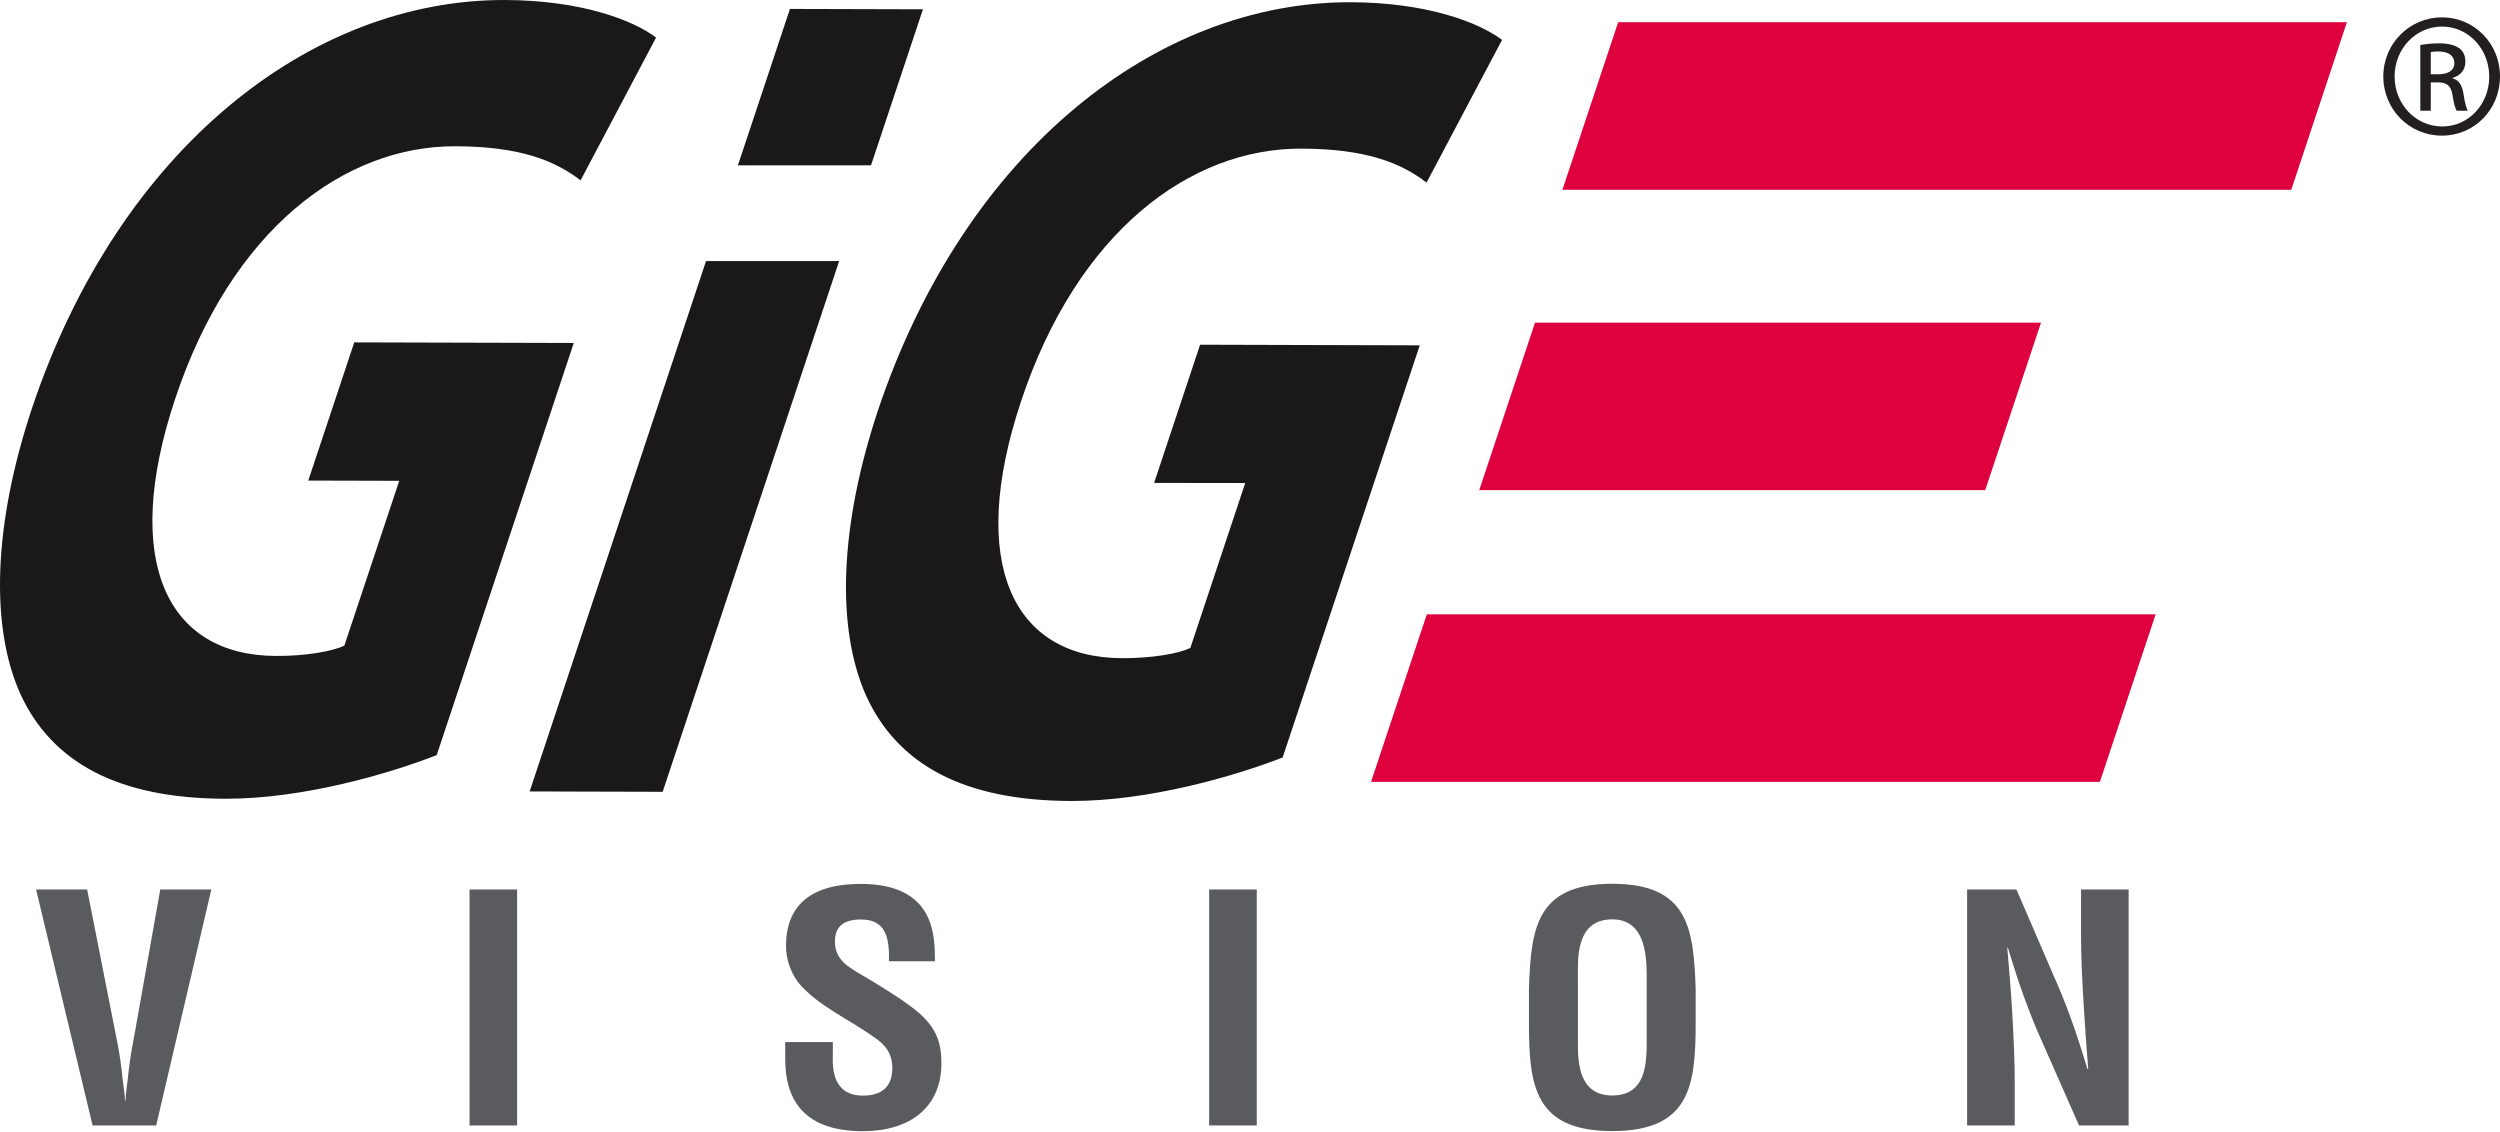
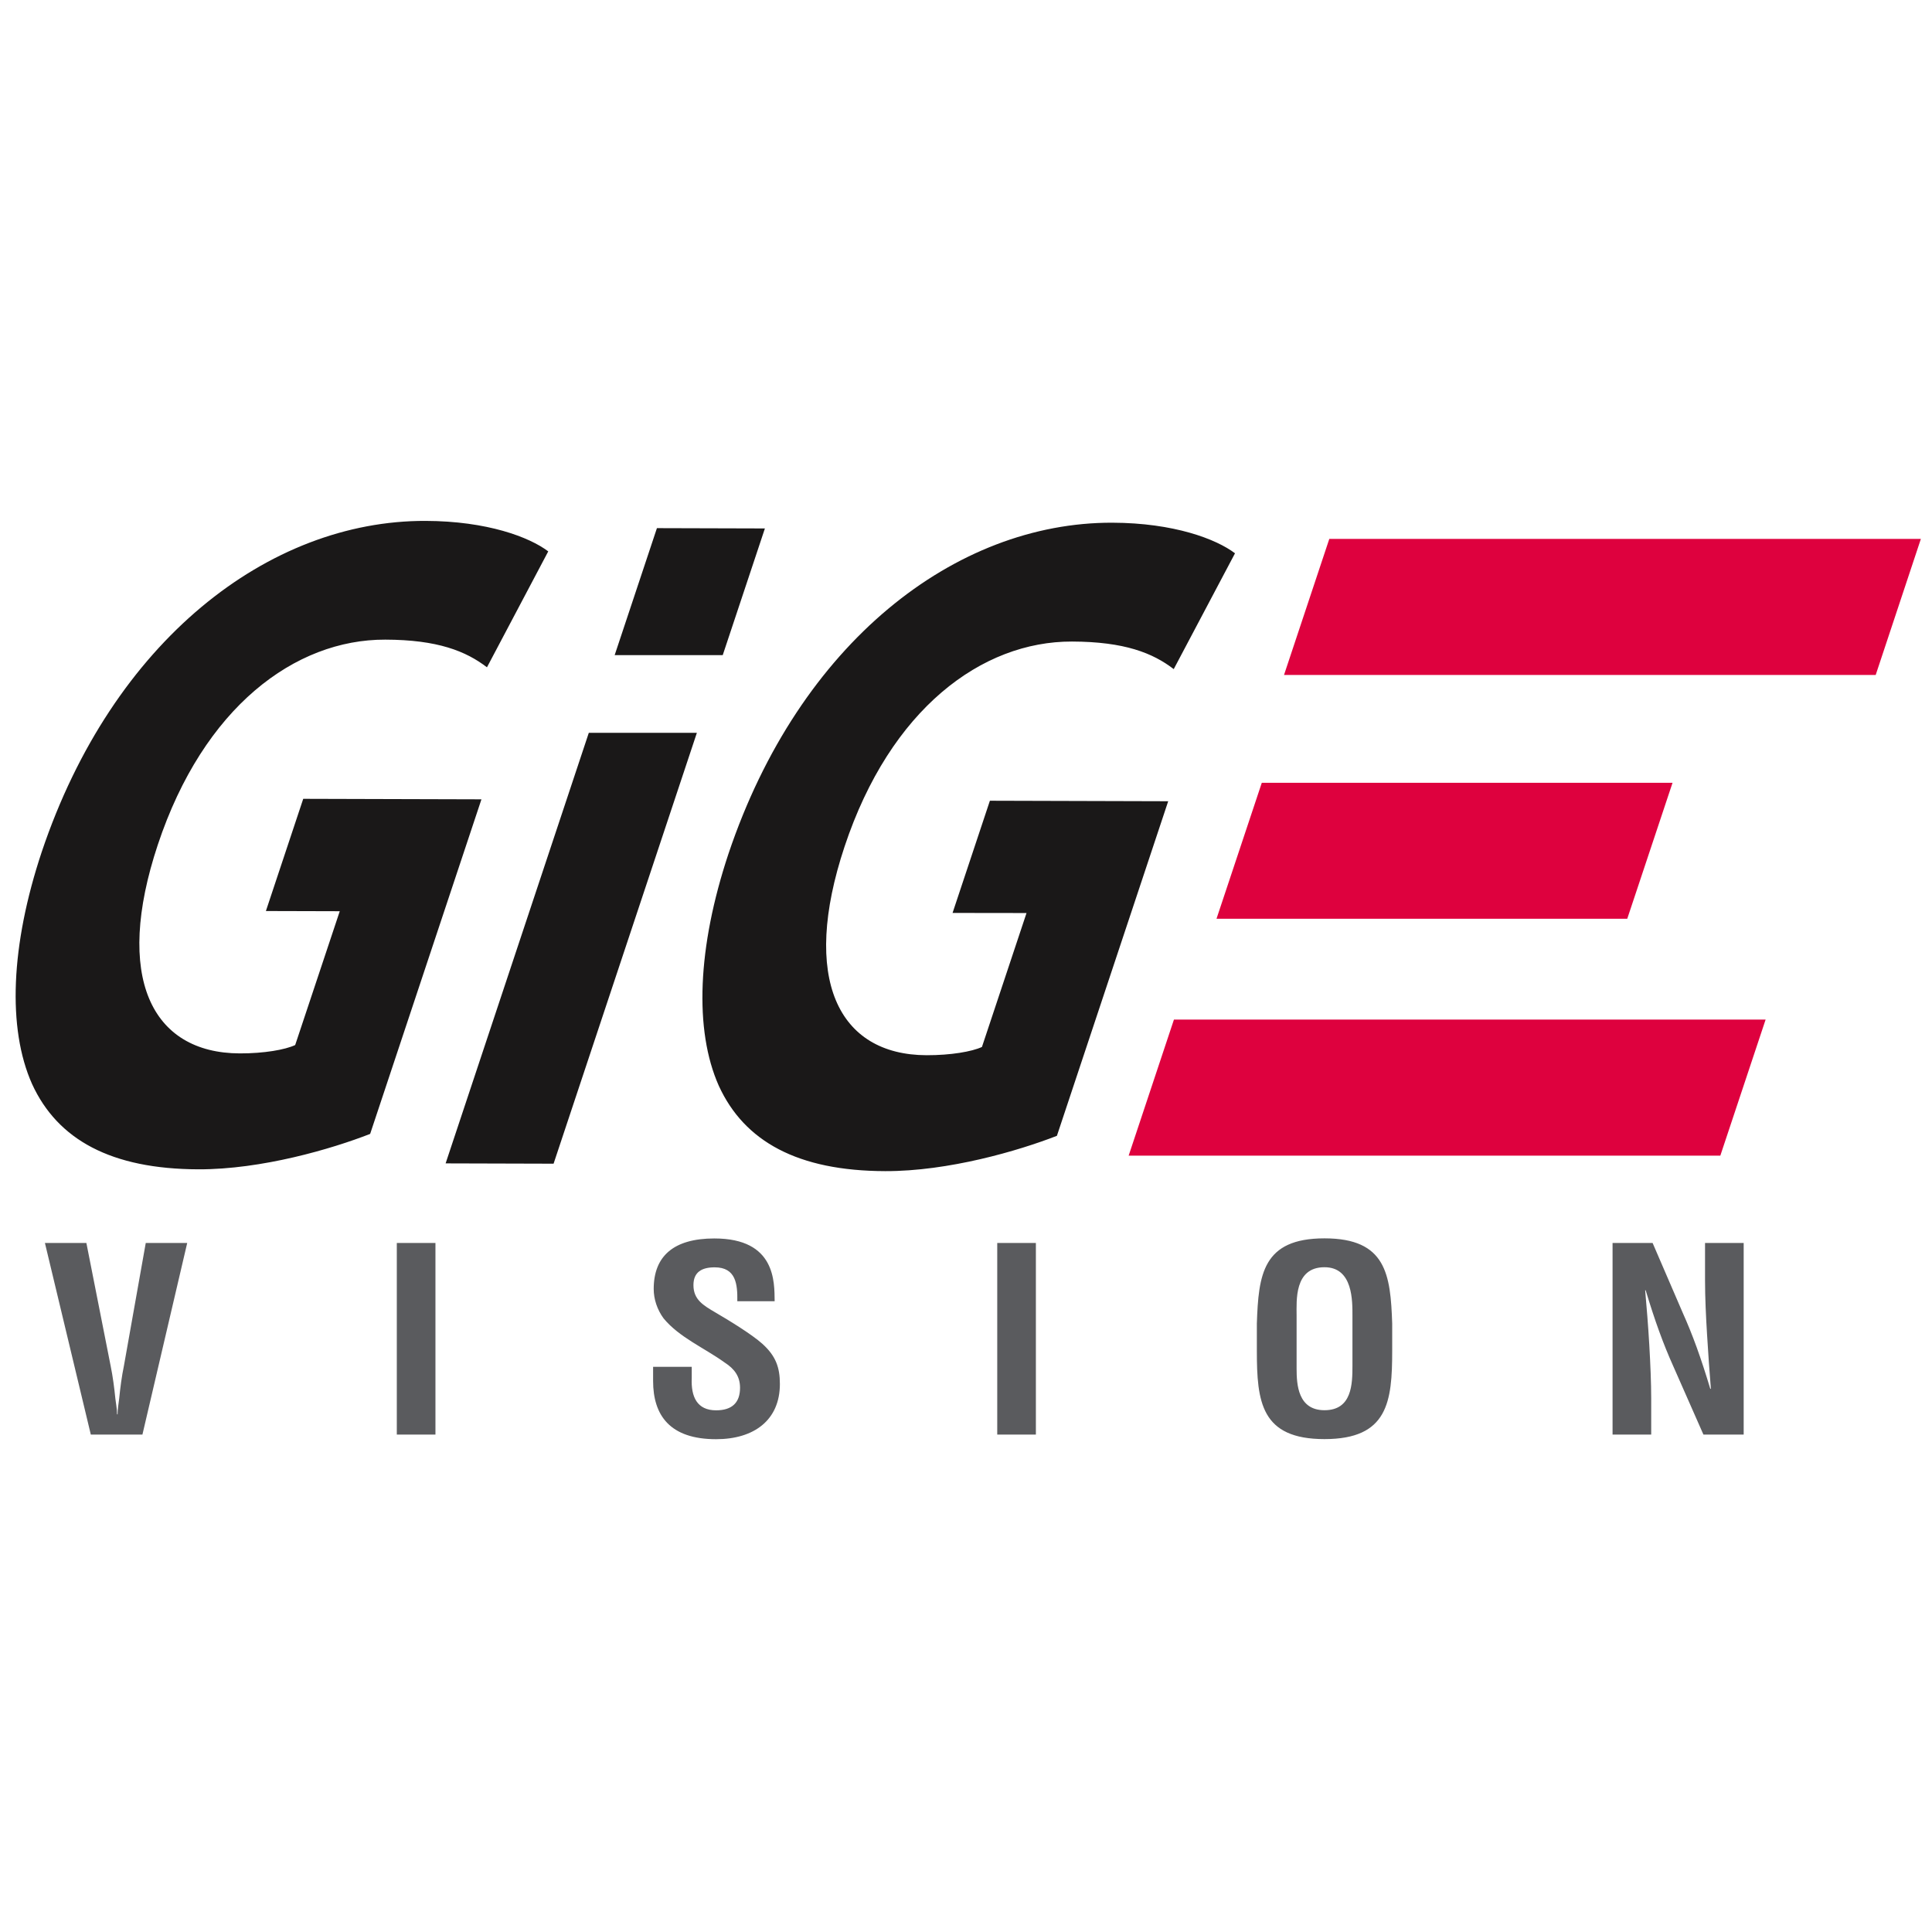
- <svg xmlns="http://www.w3.org/2000/svg" version="1.1" width="630.286" height="285.188" id="svg3339">
+ <svg xmlns="http://www.w3.org/2000/svg" version="1.1" width="100" height="100 " id="svg3339">
  <defs id="defs3341" />
-   <g transform="translate(-34.85715,-389.7683)" id="layer1">
+   <g transform="translate(-5,-38) scale(0.1666666, 0.1666666)" id="layer1">
    <path d="m 442.827,395.362 -14.062,42.25 183.75,0 14.031,-42.25 -183.719,0 z m -20.969,75.75 -14.062,42.219 127.562,0 14.062,-42.219 -127.562,0 z m -27.281,73.531 -14.062,42.25 183.75,0 14.062,-42.25 -183.75,0 z" id="path108" style="fill:#de013e;fill-opacity:1;fill-rule:nonzero;stroke:none" />
    <path d="m 162.14,389.769 c -48.745,-0.134 -97.164,37.246 -119.187,102.813 -9.641,28.984 -10.708,54.761 -3,72.062 7.936,17.309 24.557,26.429 51.688,26.5 19.627,0.055 41.393,-6.341 53.312,-11 l 34.562,-103.906 -55.344,-0.156 -11.594,34.844 22.937,0.062 -13.844,41.562 c -3.127,1.461 -9.692,2.609 -17.188,2.594 -27.57,-0.079 -39.101,-23.83 -25.469,-64.812 14.213,-42.734 42.615,-63.766 70.625,-63.688 16.319,0.039 25.08,3.605 31.594,8.594 l 19.031,-36 c -5.822,-4.416 -18.938,-9.414 -38.125,-9.469 z m 213.281,0.562 c -48.745,-0.126 -97.156,37.246 -119.188,102.813 -9.633,28.984 -10.708,54.754 -3,72.062 7.928,17.309 24.534,26.429 51.656,26.5 19.635,0.063 41.417,-6.317 53.344,-10.969 l 34.562,-103.906 -55.375,-0.156 -11.594,34.844 22.969,0.031 -13.844,41.594 c -3.135,1.454 -9.684,2.578 -17.188,2.562 -27.562,-0.071 -39.101,-23.838 -25.469,-64.812 14.213,-42.734 42.615,-63.735 70.625,-63.656 16.319,0.047 25.088,3.565 31.594,8.562 l 19.031,-35.969 c -5.814,-4.408 -18.938,-9.445 -38.125,-9.5 z m -141.406,1.688 -13.125,39.438 33.562,0 13.094,-39.344 -33.531,-0.094 z m -21.156,63.562 -44.469,133.719 33.531,0.094 44.5,-133.813 -33.562,0 z" id="path128" style="fill:#1a1818;fill-opacity:1;fill-rule:nonzero;stroke:none" />
    <path d="m 441.327,612.581 c -19.218,0 -20.489,11.289 -21,26.438 l 0,8.469 c 0,15.855 1.271,27.438 21,27.438 19.721,0 21.031,-11.582 21.031,-27.438 l 0,-8.469 c -0.519,-15.148 -1.813,-26.438 -21.031,-26.438 z m -189.469,0.031 c -12.697,0 -18.844,5.536 -18.844,15.688 0,3.174 1.09,6.43 3.062,9.125 4.895,5.948 12.707,9.193 18.969,13.719 3.088,1.98 4.781,4.355 4.781,7.844 0,4.518 -2.378,7 -7.438,7 -5.916,0 -7.822,-4.209 -7.562,-10 l 0,-3.5 -12,0 0,4.375 c 0,10.623 5.153,18.094 19.562,18.094 11.746,0 19.812,-5.889 19.812,-17.156 0,-5.154 -1.289,-8.705 -5.406,-12.438 -3.347,-3.017 -10.65,-7.448 -14.594,-9.75 -3.771,-2.224 -6.844,-3.982 -6.844,-8.5 0,-4.046 2.563,-5.531 6.594,-5.531 6.608,0 7.118,5.22 7.031,10.531 l 11.594,0 c -0.086,-5.869 0.413,-19.5 -18.719,-19.5 z m -207.906,1.406 14.25,59.5 16.031,0 13.906,-59.5 -12.875,0 -6.781,38.156 c -0.691,3.331 -1.123,6.738 -1.469,10.156 -0.173,1.579 -0.5,3.241 -0.5,4.906 l -0.156,0 c 0,-1.666 -0.358,-3.327 -0.531,-4.906 -0.346,-3.418 -0.785,-6.825 -1.469,-10.156 l -7.531,-38.156 -12.875,0 z m 109.281,0 0,59.5 12,0 0,-59.5 -12,0 z m 186.469,0 0,59.5 12,0 0,-59.5 -12,0 z m 191.094,0 0,59.5 12,0 0,-11.188 c 0,-4.761 -0.248,-10.709 -0.594,-16.656 -0.346,-6.034 -0.849,-12.05 -1.281,-16.969 l 0.156,0 c 2.829,9.358 5.42,16.577 8.594,23.625 l 9.344,21.188 12.5,0 0,-59.5 -12,0 0,11.656 c 0,5.311 0.279,11.038 0.625,16.75 0.338,5.712 0.755,11.485 1.188,16.875 l -0.188,0 c -2.915,-9.672 -5.467,-16.727 -8.562,-23.625 l -9.344,-21.656 -12.438,0 z m -89.469,7.531 c 8.918,0 8.688,10.551 8.688,15.312 l 0,15.219 c 0,5.712 -0.108,13.875 -8.688,13.875 -8.242,0 -8.656,-7.988 -8.656,-12.906 l 0,-16.5 c 0,-4.596 -0.78,-15 8.656,-15 z" id="path144" style="fill:#5a5b5e;fill-opacity:1;fill-rule:nonzero;stroke:none" />
    <path d="m 647.692,408.495 1.917,0 c 2.184,0 4.031,-0.794 4.031,-2.844 0,-1.454 -1.061,-2.907 -4.031,-2.907 -0.856,0 -1.454,0.063 -1.917,0.134 l 0,5.618 z m 0,9.185 -2.64,0 0,-16.586 c 1.383,-0.204 2.703,-0.401 4.691,-0.401 2.506,0 4.164,0.526 5.154,1.257 0.99,0.723 1.516,1.854 1.516,3.434 0,2.184 -1.454,3.504 -3.229,4.038 l 0,0.134 c 1.446,0.259 2.444,1.579 2.774,4.031 0.393,2.577 0.794,3.567 1.061,4.093 l -2.781,0 c -0.401,-0.526 -0.794,-2.043 -1.124,-4.227 -0.401,-2.114 -1.454,-2.907 -3.575,-2.907 l -1.846,0 0,7.134 z m 2.781,-21.214 c -6.545,0 -11.903,5.618 -11.903,12.555 0,7.071 5.358,12.626 11.966,12.626 6.608,0.071 11.895,-5.555 11.895,-12.555 0,-7.008 -5.288,-12.626 -11.895,-12.626 l -0.063,0 z m 0.063,-2.318 c 8.132,0 14.606,6.608 14.606,14.873 0,8.399 -6.474,14.944 -14.669,14.944 -8.132,0 -14.748,-6.545 -14.748,-14.944 0,-8.266 6.616,-14.873 14.748,-14.873 l 0.063,0" id="path164" style="fill:#231f20;fill-opacity:1;fill-rule:nonzero;stroke:none" />
  </g>
</svg>
